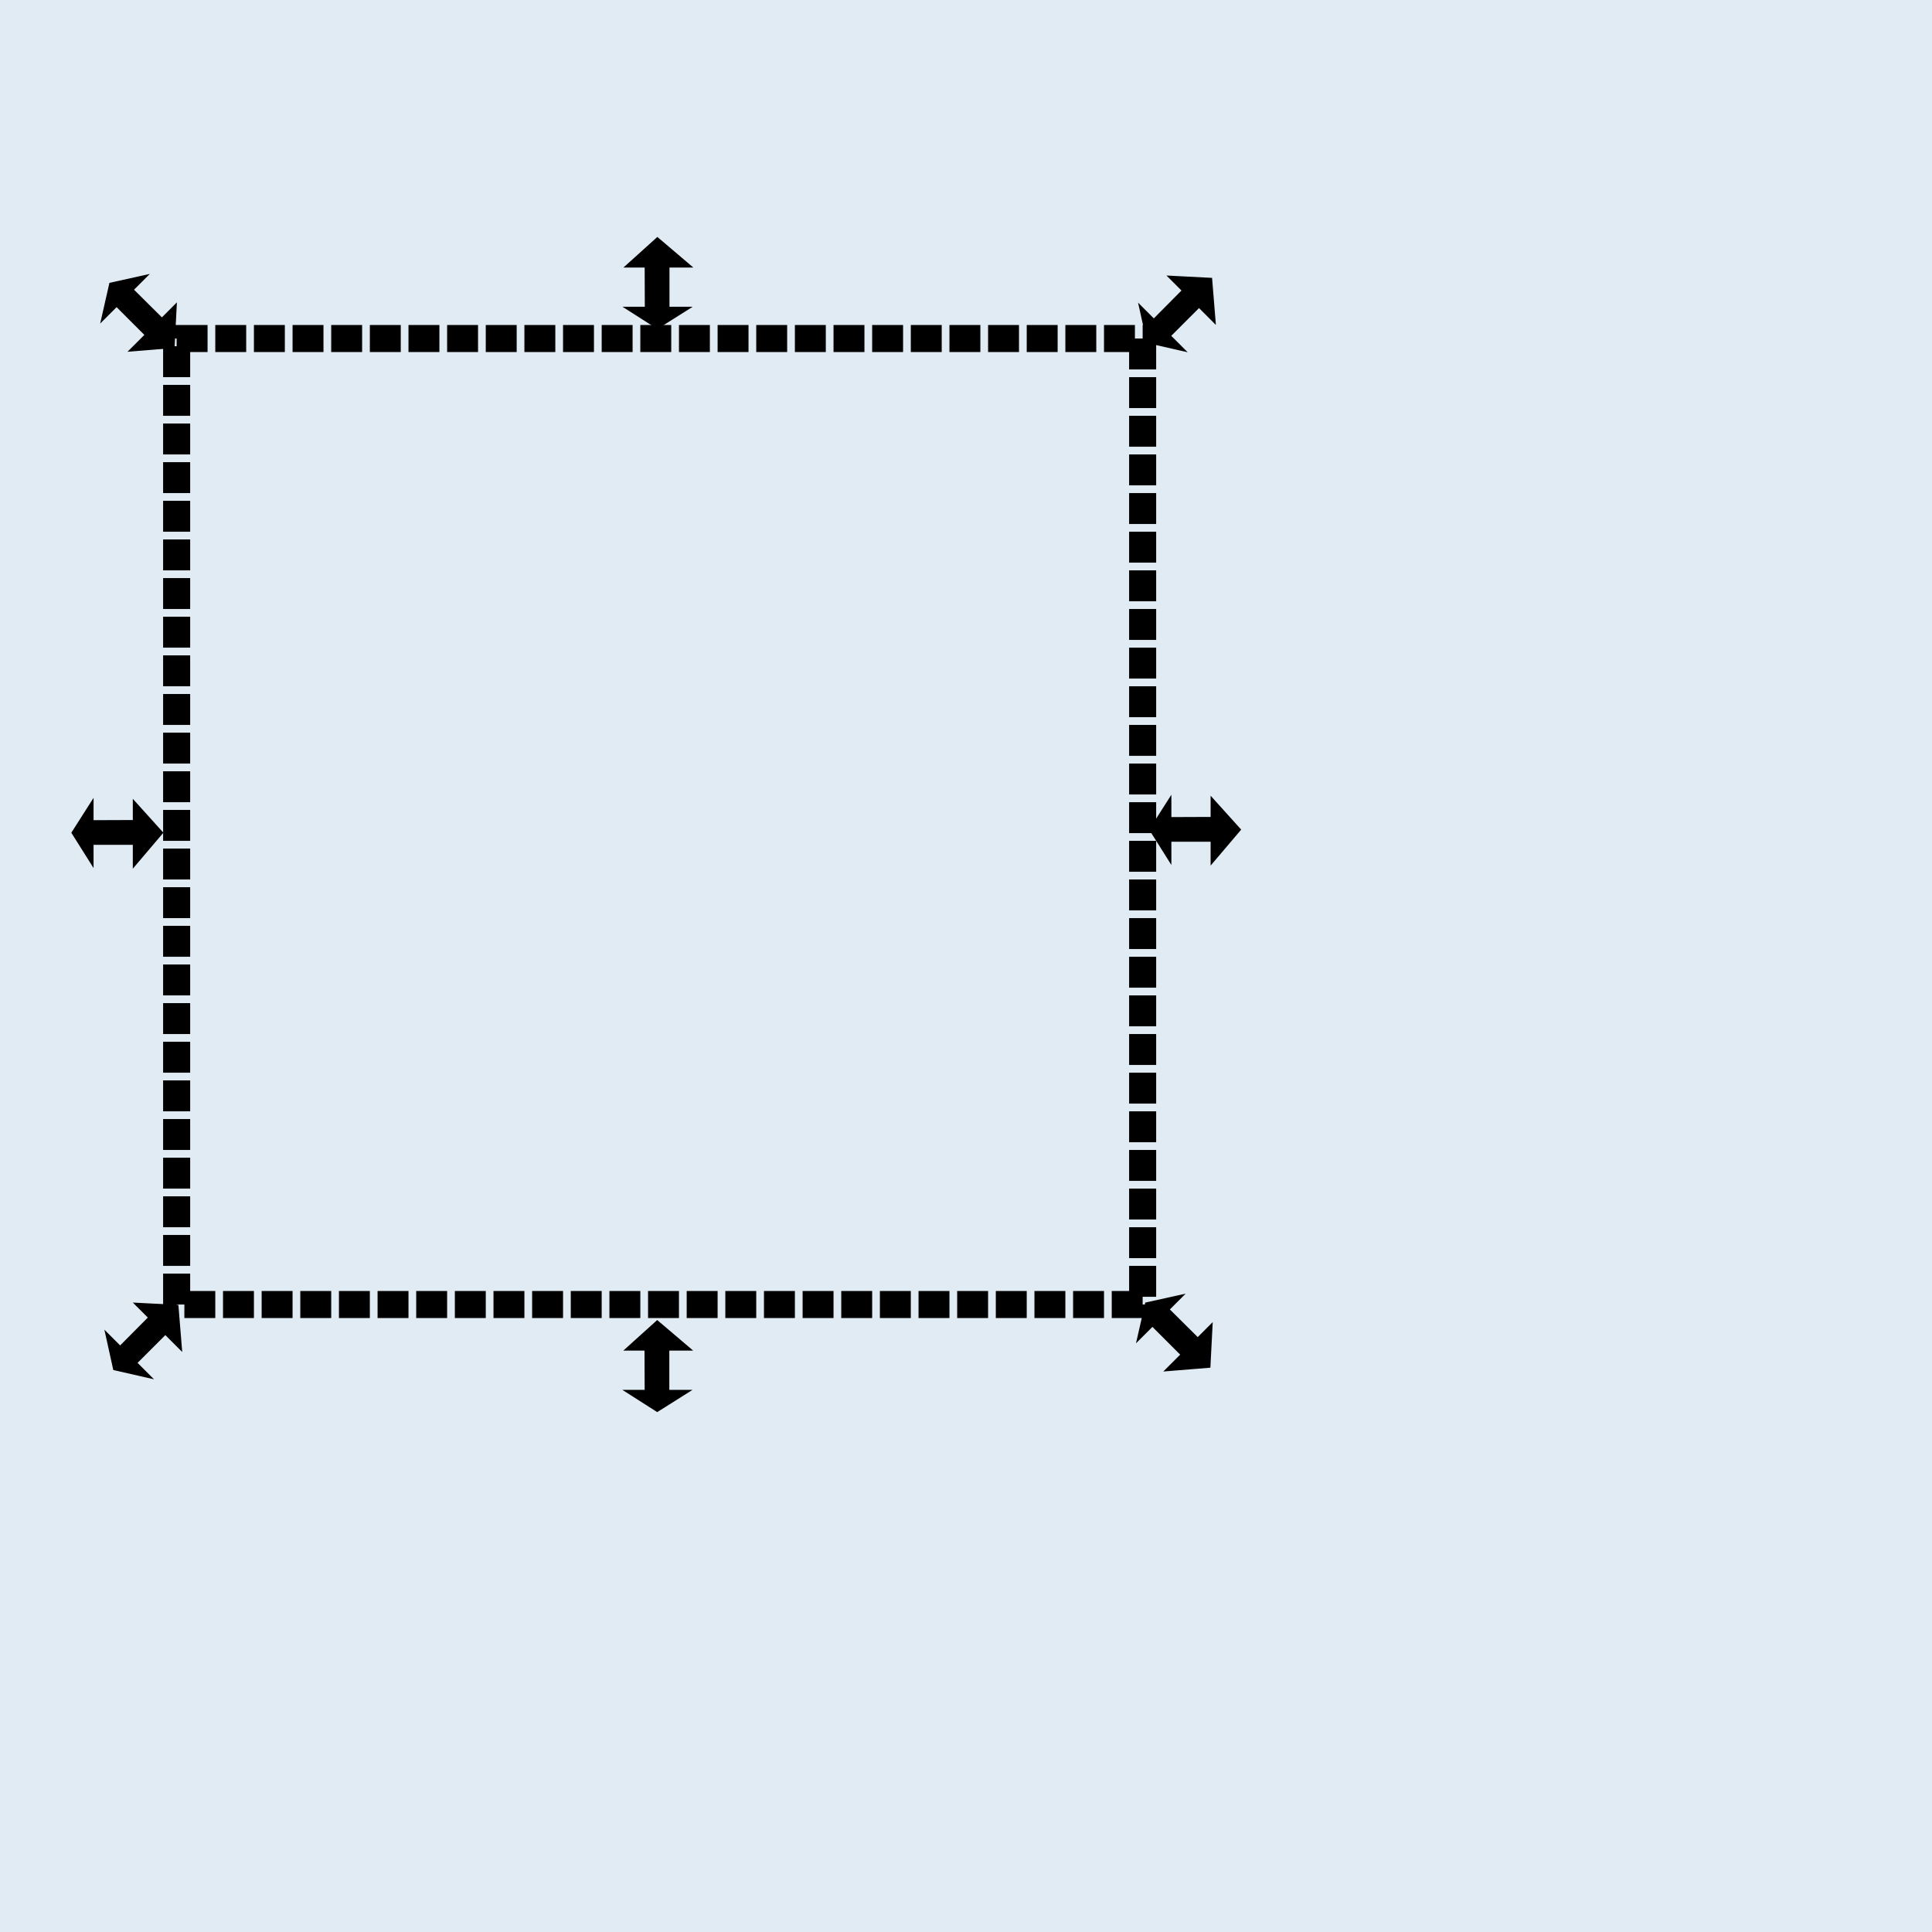
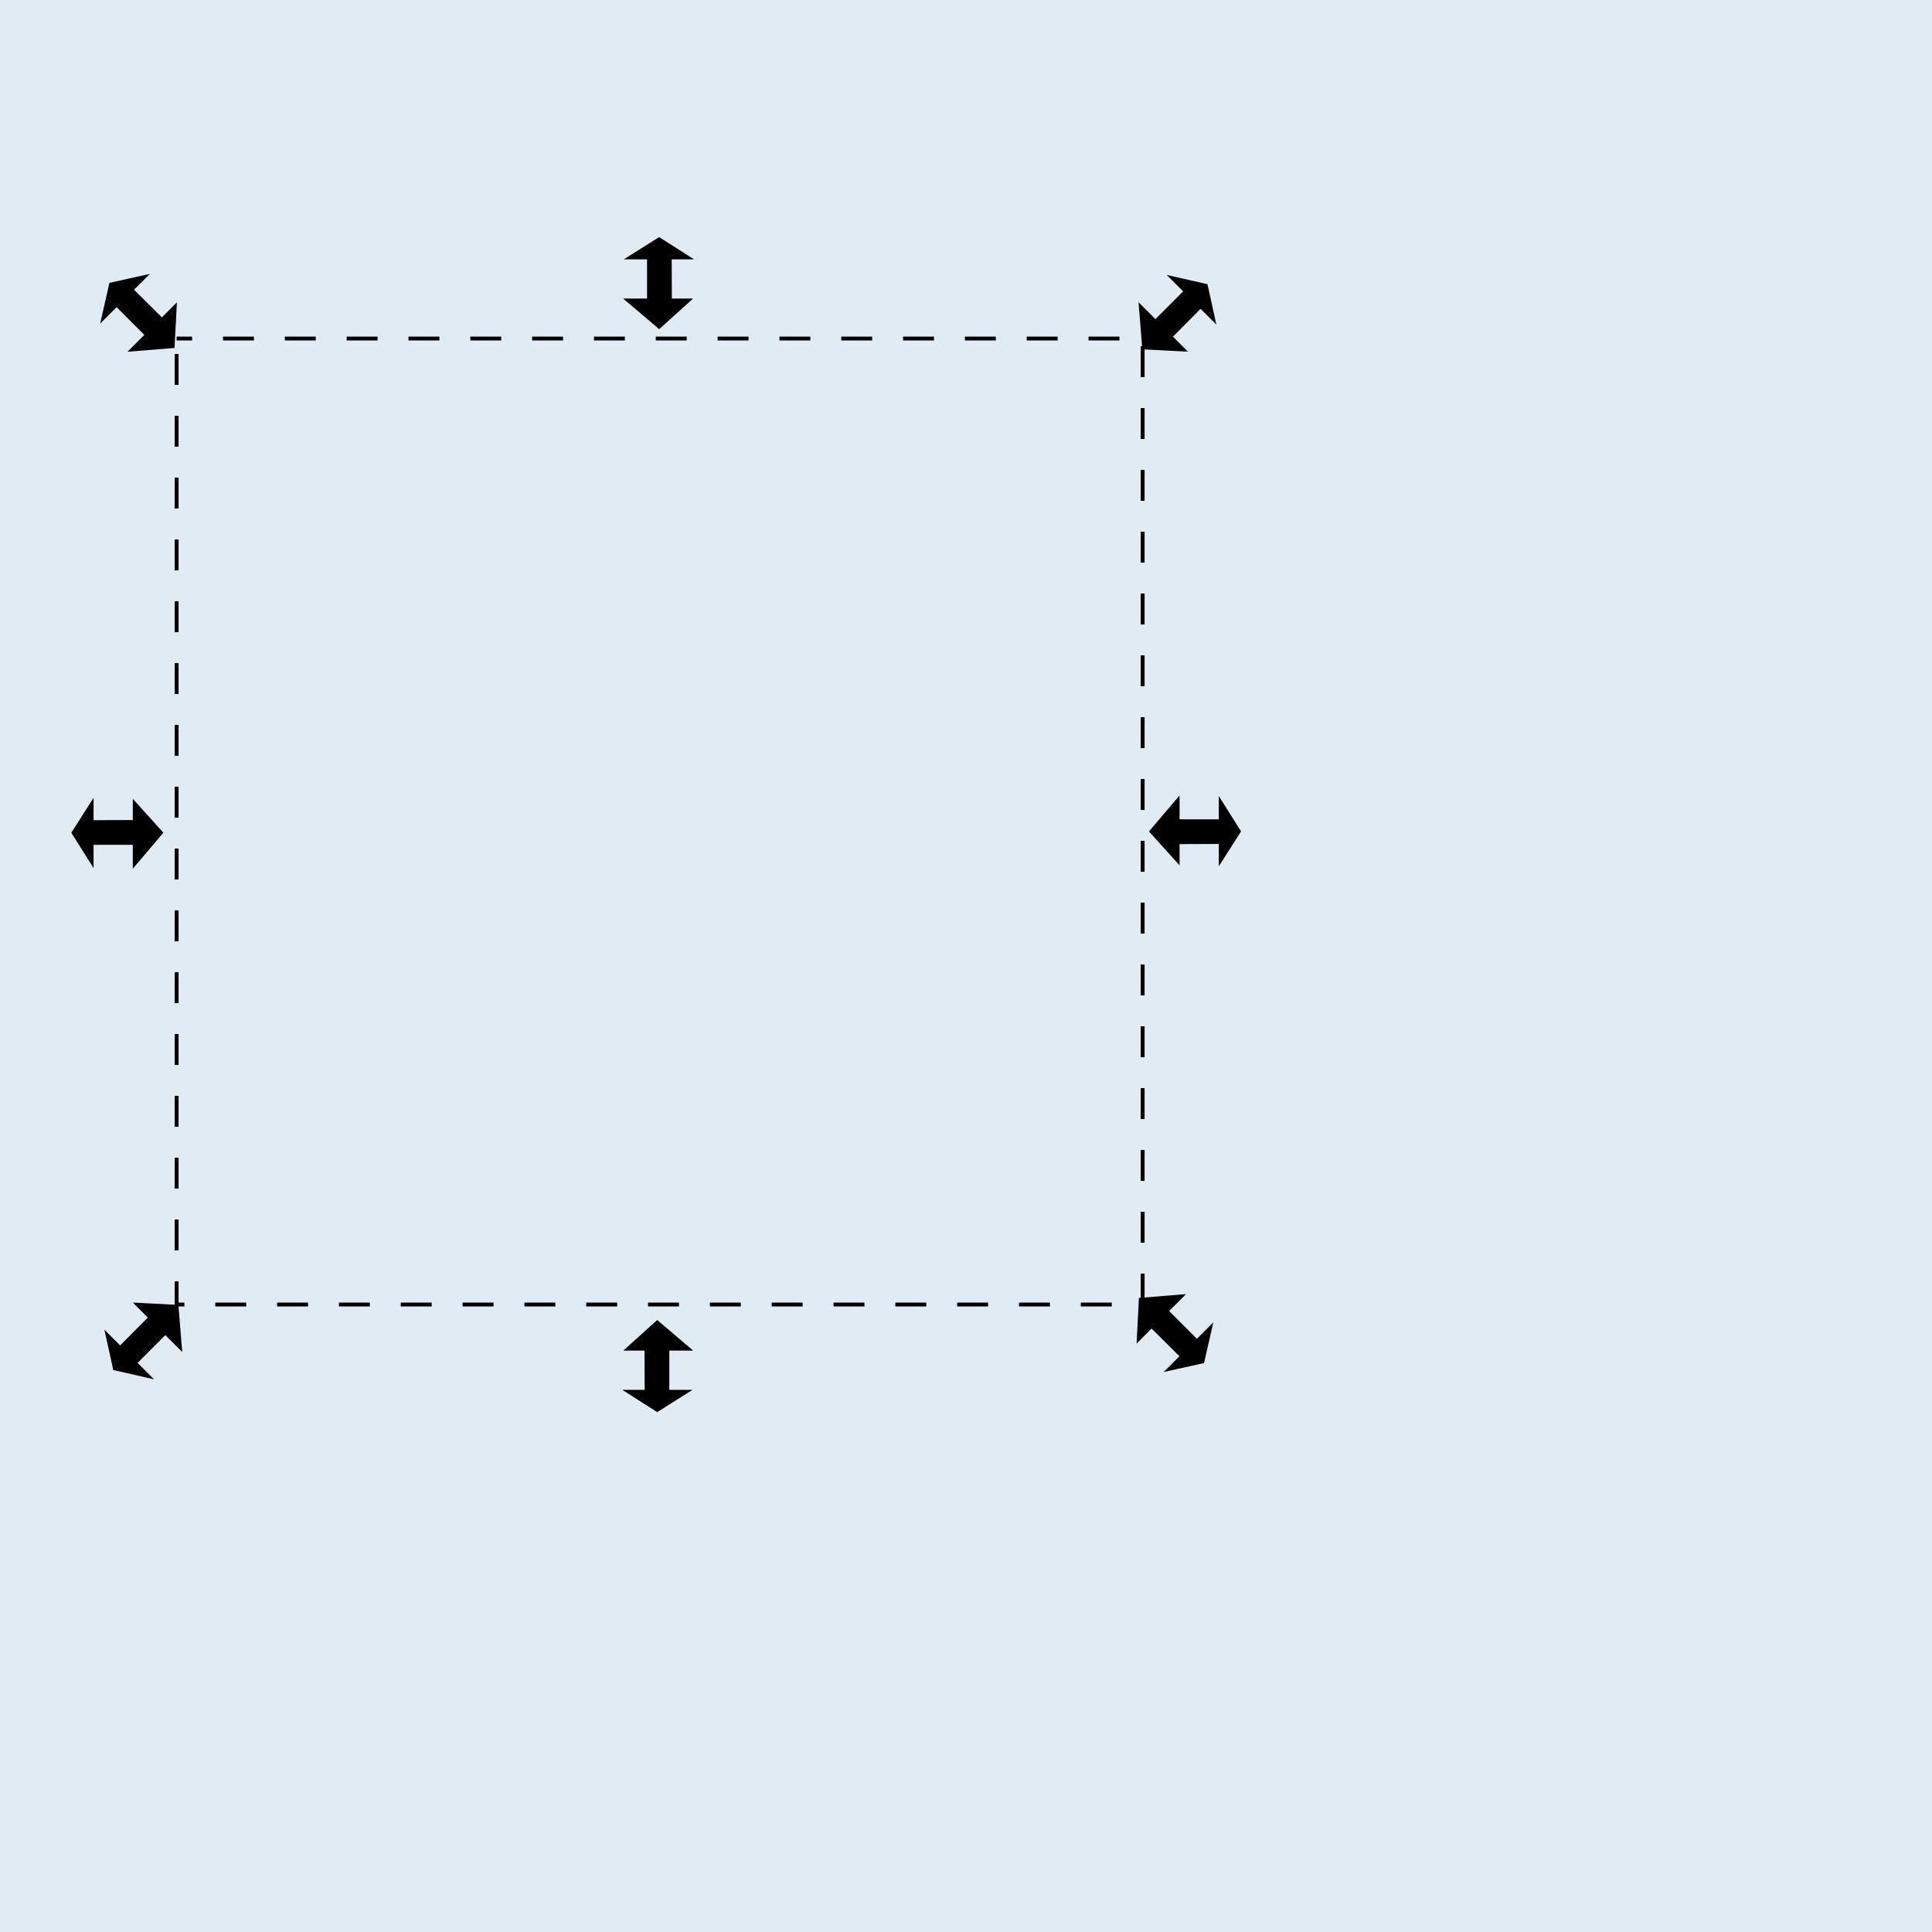
<svg xmlns="http://www.w3.org/2000/svg" version="1.1" width="1000" height="1000" id="body" xml:space="preserve">
  <defs id="defs">
    <filter id="f1" x="0" y="0">
      <feGaussianBlur in="SourceGraphic" stdDeviation="15" />
    </filter>
  </defs>
  <rect id="background" x="0" y="0" width="1000" height="1000" style="fill:#00589d;fill-opacity:1;opacity:0.119" />
  <g id="transform-object" transform="scale(1,1) translate(0,0)">
-     <rect width="500" height="500" x="91.429" y="175.219" id="transform-border" style="fill:none;stroke:#000000;stroke-width:14;stroke-linejoin:miter;stroke-miterlimit:4;stroke-opacity:1;stroke-dasharray:16, 4;stroke-dashoffset:40" />
-     <path d="m 340.256,123.305 -16.256,14.663 10.177,0 0.082,21.316 -10.341,0 16.338,10.422 16.556,-10.422 -10.794,0 0,-21.316 11.493,0 z" id="transform-toparrow" style="fill:#000000;fill-opacity:1;stroke:#000000;stroke-width:1px;stroke-linecap:butt;stroke-linejoin:miter;stroke-opacity:1" />
+     <rect width="500" height="500" x="91.429" y="175.219" id="transform-border" style="fill:none;stroke:#000000;stroke-width:2;stroke-linejoin:miter;stroke-miterlimit:4;stroke-opacity:1;stroke-dasharray:16, 16;stroke-dashoffset:40" />
+     <path d="m 341.173,169.707 16.256,-14.663 -10.177,0 -0.082,-21.316 10.341,0 -16.338,-10.422 -16.556,10.422 10.794,0 0,21.316 -11.493,0 z" id="transform-toparrow" style="fill:#000000;fill-opacity:1;stroke:#000000;stroke-width:1px;stroke-linecap:butt;stroke-linejoin:miter;stroke-opacity:1" />
    <path d="m 340.176,683.912 -16.256,14.663 10.177,0 0.082,21.316 -10.341,0 16.338,10.422 16.556,-10.422 -10.794,0 0,-21.316 11.493,0 z" id="transform-bottomarrow" style="fill:#000000;fill-opacity:1;stroke:#000000;stroke-width:1px;stroke-linecap:butt;stroke-linejoin:miter;stroke-opacity:1" />
    <path d="m 83.905,431.019 -14.663,-16.256 0,10.177 -21.316,0.082 0,-10.341 -10.422,16.338 10.422,16.556 0,-10.794 21.316,0 0,11.493 z" id="transform-leftarrow" style="fill:#000000;fill-opacity:1;stroke:#000000;stroke-width:1px;stroke-linecap:butt;stroke-linejoin:miter;stroke-opacity:1" />
-     <path d="m 641.778,429.416 -14.663,-16.256 0,10.177 -21.316,0.082 0,-10.341 -10.422,16.338 10.422,16.556 0,-10.794 21.316,0 0,11.493 z" id="transform-rightarrow" style="fill:#000000;fill-opacity:1;stroke:#000000;stroke-width:1px;stroke-linecap:butt;stroke-linejoin:miter;stroke-opacity:1" />
-     <path d="m 626.903,144.304 -21.864,-1.126 7.196,7.196 -15.015,15.131 -7.312,-7.312 4.183,18.923 19.077,4.338 -7.632,-7.632 15.073,-15.073 8.127,8.127 z" id="transform-righttoparrow" style="fill:#000000;fill-opacity:1;stroke:#000000;stroke-width:1px;stroke-linecap:butt;stroke-linejoin:miter;stroke-opacity:1" />
+     <path d="m 595.376,430.333 14.663,16.256 0,-10.177 21.316,-0.082 0,10.341 10.422,-16.338 -10.422,-16.556 0,10.794 -21.316,0 0,-11.493 z" id="transform-rightarrow" style="fill:#000000;fill-opacity:1;stroke:#000000;stroke-width:1px;stroke-linecap:butt;stroke-linejoin:miter;stroke-opacity:1" />
+     <path d="m 591.741,180.327 21.864,1.126 -7.196,-7.196 15.015,-15.131 7.312,7.312 -4.183,-18.923 -19.077,-4.338 7.632,7.632 -15.073,15.073 -8.127,-8.127 z" id="transform-righttoparrow" style="fill:#000000;fill-opacity:1;stroke:#000000;stroke-width:1px;stroke-linecap:butt;stroke-linejoin:miter;stroke-opacity:1" />
    <path d="m 91.874,675.897 -21.864,-1.126 7.196,7.196 -15.015,15.131 -7.312,-7.312 4.183,18.923 19.077,4.338 -7.632,-7.632 15.073,-15.073 8.127,8.127 z" id="transform-leftbottomarrow" style="fill:#000000;fill-opacity:1;stroke:#000000;stroke-width:1px;stroke-linecap:butt;stroke-linejoin:miter;stroke-opacity:1" />
    <path d="m 89.869,179.64 1.126,-21.864 -7.196,7.196 -15.131,-15.015 7.312,-7.312 -18.923,4.183 -4.338,19.077 7.632,-7.632 15.073,15.073 -8.127,8.127 z" id="transform-lefttoparrow" style="fill:#000000;fill-opacity:1;stroke:#000000;stroke-width:1px;stroke-linecap:butt;stroke-linejoin:miter;stroke-opacity:1" />
-     <path d="m 626.012,707.45 1.126,-21.864 -7.196,7.196 -15.131,-15.015 7.312,-7.312 -18.923,4.183 -4.338,19.077 7.632,-7.632 15.073,15.073 -8.127,8.127 z" id="transform-rightbottomarrow" style="fill:#000000;fill-opacity:1;stroke:#000000;stroke-width:1px;stroke-linecap:butt;stroke-linejoin:miter;stroke-opacity:1" />
+     <path d="m 589.989,672.288 -1.126,21.864 7.196,-7.196 15.131,15.015 -7.312,7.312 18.923,-4.183 4.338,-19.077 -7.632,7.632 -15.073,-15.073 8.127,-8.127 z" id="transform-rightbottomarrow" style="fill:#000000;fill-opacity:1;stroke:#000000;stroke-width:1px;stroke-linecap:butt;stroke-linejoin:miter;stroke-opacity:1" />
  </g>
</svg>
